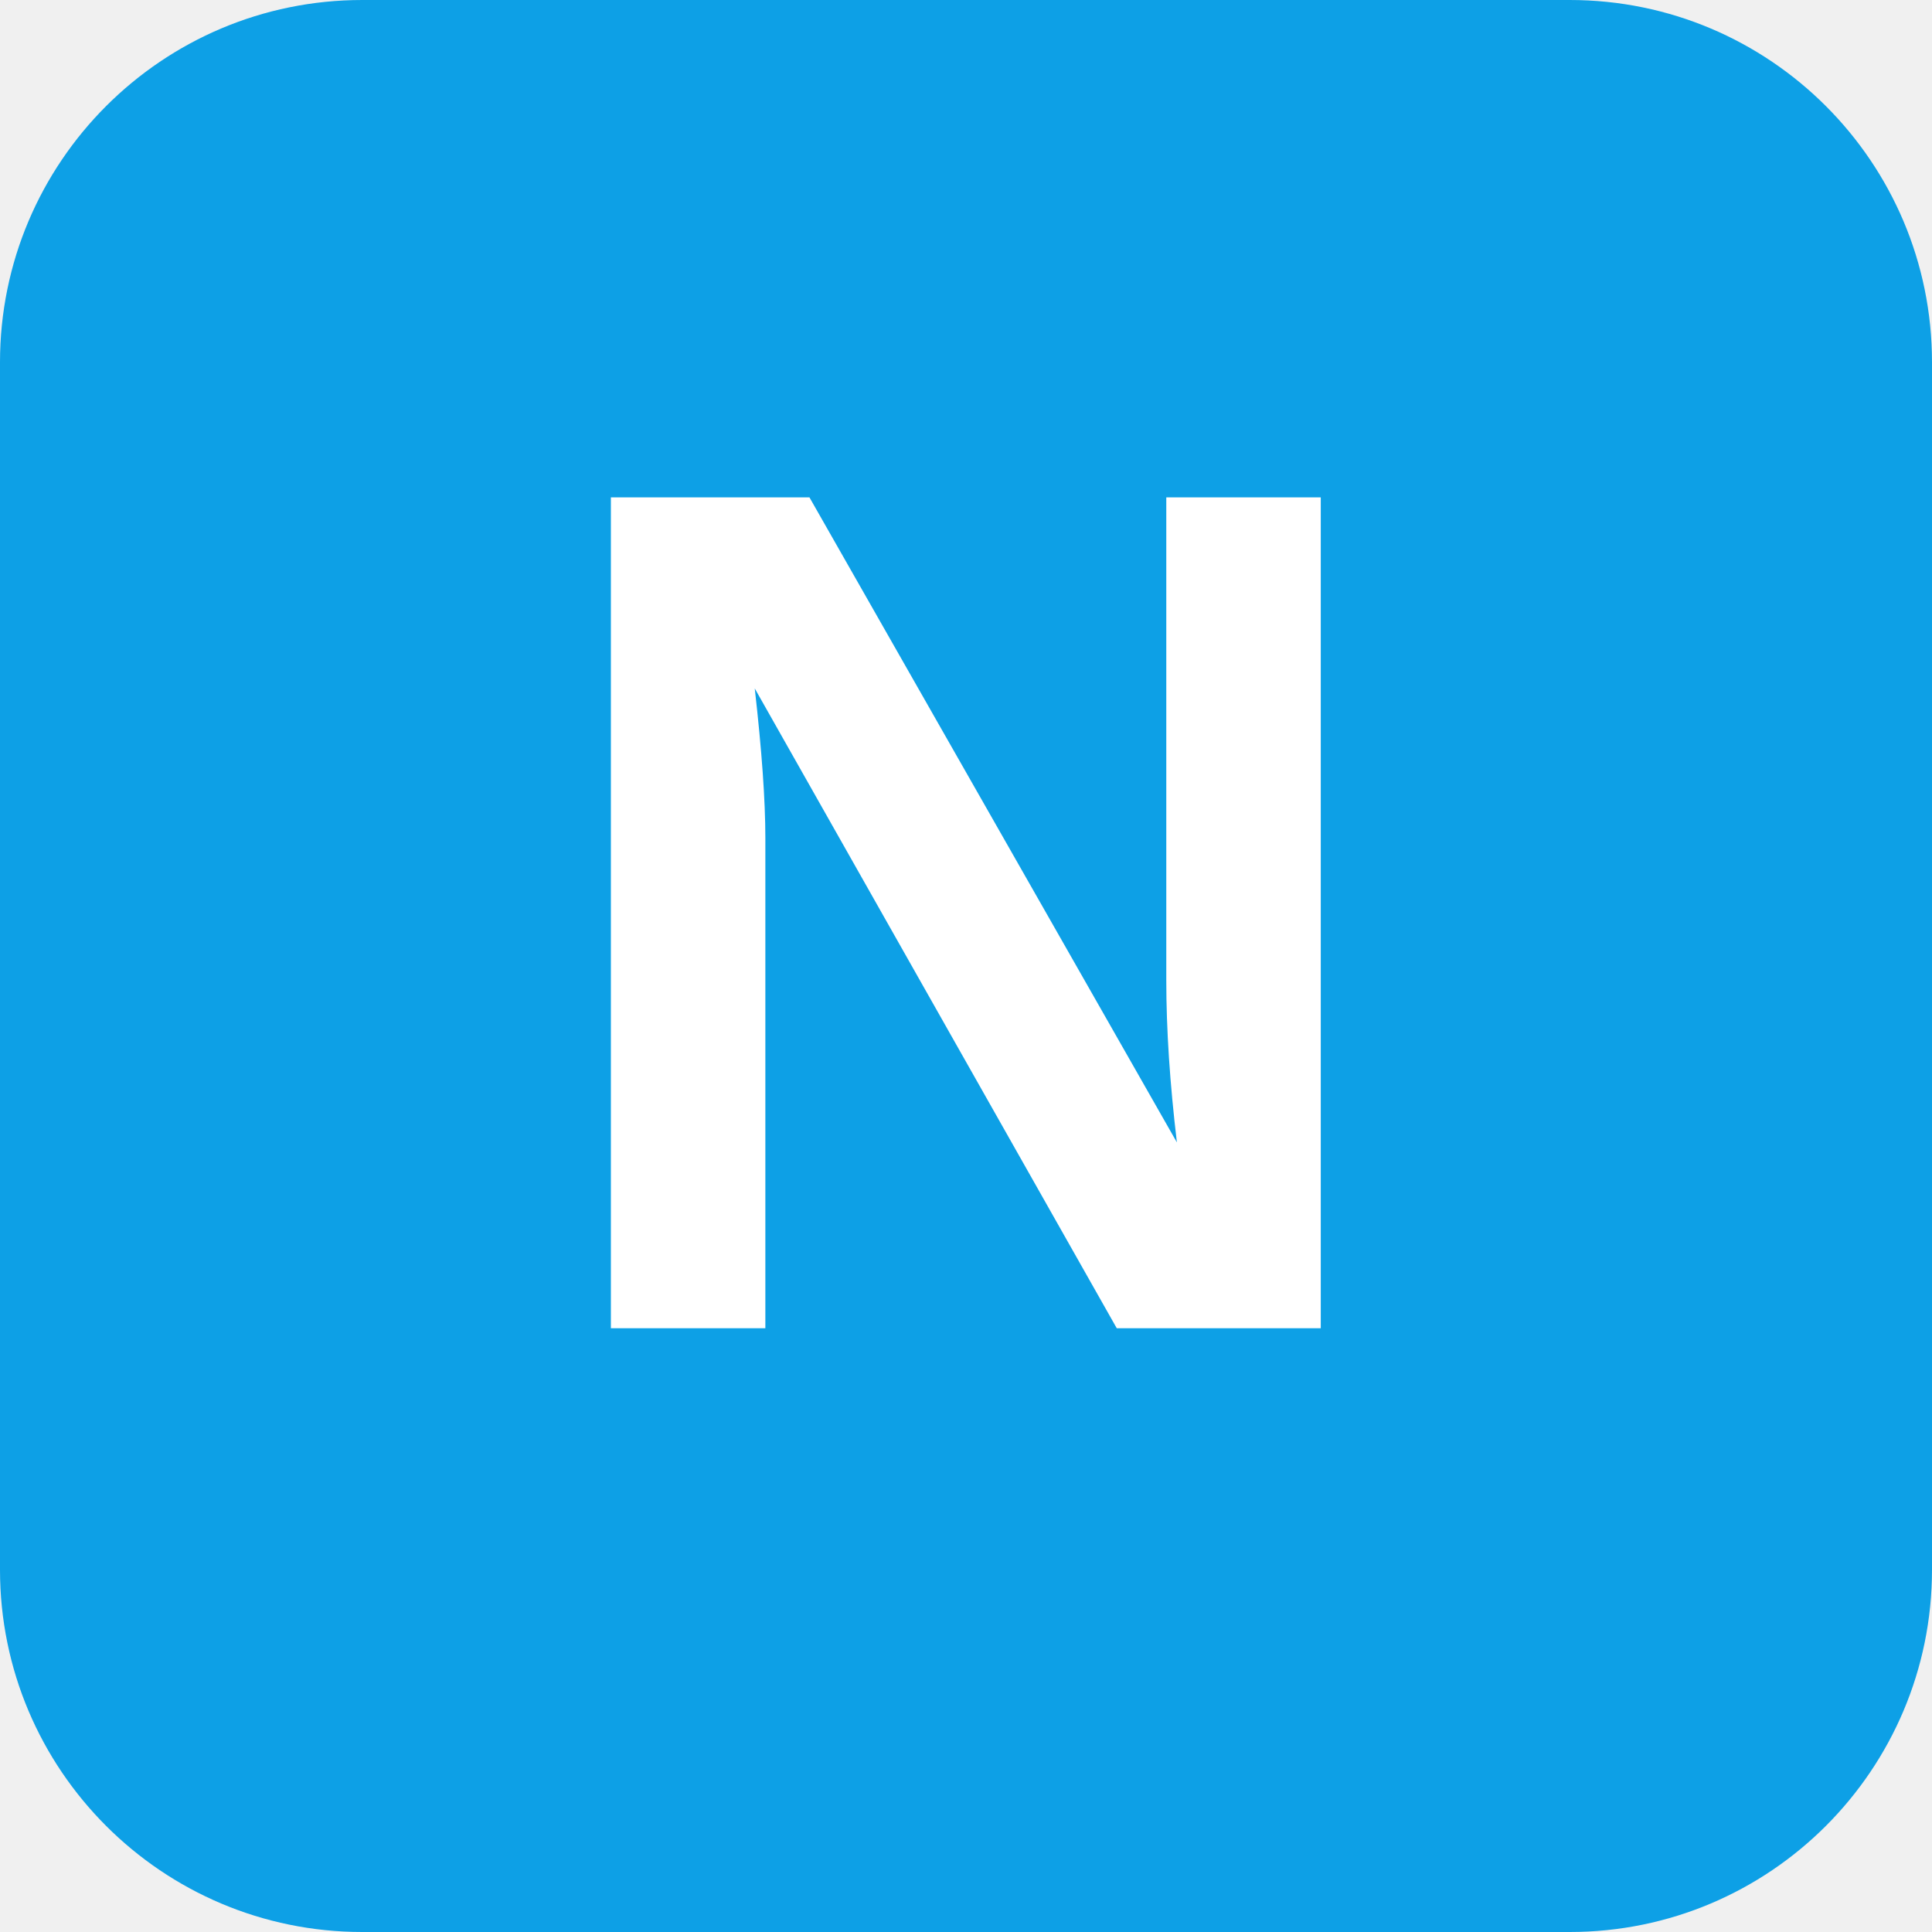
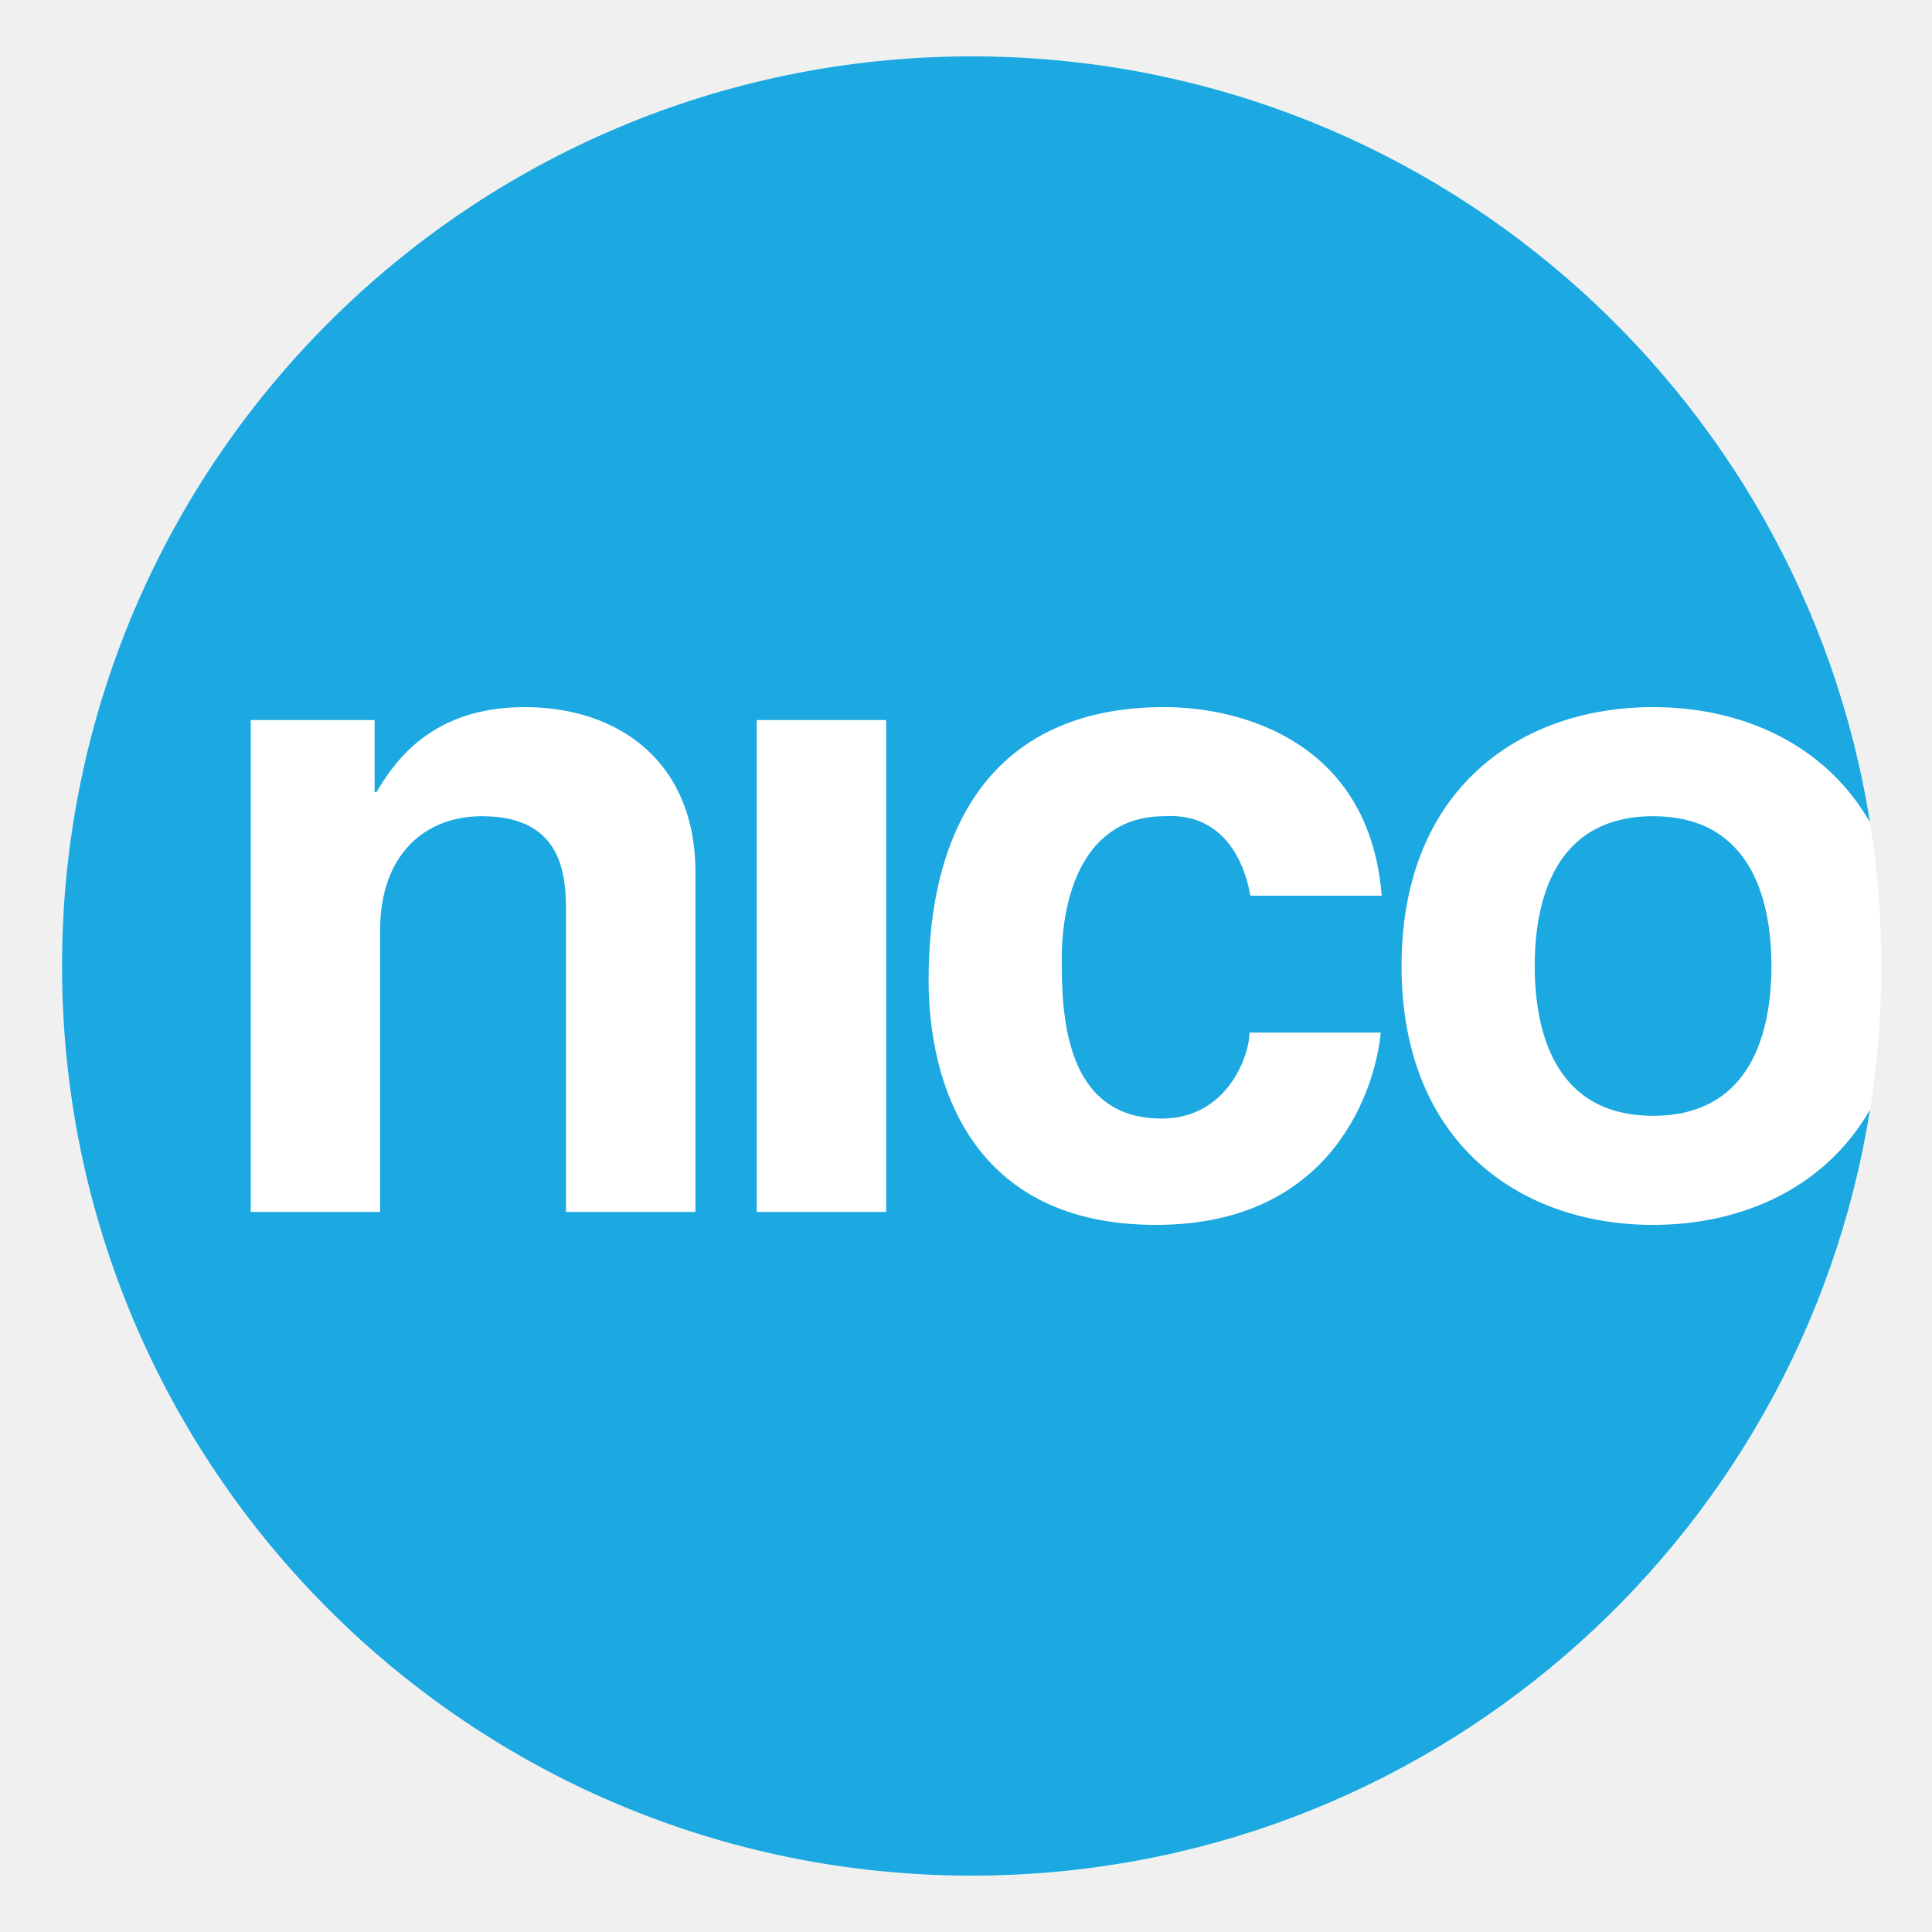
- <svg xmlns="http://www.w3.org/2000/svg" width="128" height="128" viewBox="0 0 128 128" fill="none">
-   <rect width="128" height="128" rx="24" fill="#0DA0E6" />
-   <text x="64" y="88" font-family="Arial, sans-serif" font-size="80" font-weight="900" text-anchor="middle" fill="white">N</text>
+ <svg xmlns="http://www.w3.org/2000/svg" width="135.467mm" height="135.467mm" viewBox="0 0 135.467 135.467" version="1.1" id="svg1">
+   <defs id="defs1">
+     <clipPath clipPathUnits="userSpaceOnUse" id="clipPath232">
+       <path d="M 0,512 H 512 V 0 H 0 Z" transform="translate(-414.4587,-255.9977)" id="path232" />
+     </clipPath>
+     <clipPath clipPathUnits="userSpaceOnUse" id="clipPath230">
+       <path d="M 0,512 H 512 V 0 H 0 Z" transform="translate(-309.4577,-213.0631)" id="path230" />
+     </clipPath>
+   </defs>
+   <g id="layer1">
+     <ellipse style="fill:#ffffff;fill-rule:evenodd;stroke-width:1.501;paint-order:markers fill stroke" id="path1" cx="68.131" cy="67.733" rx="63.782" ry="63.782" />
+     <g id="g1" transform="matrix(0.7062455,0,0,0.7062455,45.27176,46.55579)">
+       <path id="path229" d="m 0,0 c 18.476,0 24.719,17.695 24.719,24.201 h 36.95 C 60.364,9.89 49.174,-29.924 -1.567,-29.924 c -52.037,0 -64.015,39.814 -64.015,68.958 0,44.756 19.518,76.763 66.361,76.763 21.856,0 57.764,-9.889 61.152,-53.082 H 24.981 C 23.414,71.821 17.687,86.132 0.779,85.09 -22.126,85.09 -28.106,62.193 -28.106,45.019 -28.106,29.928 -27.59,0 0,0 m -77.523,-26.281 h -36.426 v 138.437 h 36.426 z m -53.672,0 h -36.425 v 84.049 c 0,10.147 -0.525,27.322 -23.685,27.322 -16.129,0 -28.623,-10.927 -28.623,-32.007 v -79.364 h -36.426 v 138.436 h 34.868 V 91.858 h 0.516 c 4.947,8.328 15.358,23.939 41.635,23.939 27.065,0 48.14,-15.874 48.14,-46.318 z m 269.504,-3.643 c -37.213,0 -70.785,22.898 -70.785,72.859 0,49.961 33.572,72.862 70.785,72.862 25.046,0 48.422,-10.394 61.041,-32.412 -19.392,122.163 -125.188,215.552 -252.808,215.552 -141.385,0 -256,-114.616 -256,-256 0,-141.385 114.615,-256 256,-256 127.619,0 233.412,93.386 252.808,215.548 -12.619,-22.016 -35.995,-32.409 -61.041,-32.409" style="fill:#1ca8e0;fill-opacity:1;fill-rule:nonzero;stroke:none" transform="matrix(0.3527778,0,0,-0.3527778,51.22598,45.13329)" clip-path="url(#clipPath230)" />
+       <path id="path231" d="m 0,0 c 0,-17.691 5.201,-42.155 33.308,-42.155 28.106,0 33.307,24.464 33.307,42.155 0,17.696 -5.201,42.155 -33.307,42.155 C 5.201,42.155 0,17.696 0,0" style="fill:#1ca8e0;fill-opacity:1;fill-rule:nonzero;stroke:none" transform="matrix(0.3527778,0,0,-0.3527778,88.26799,29.98692)" clip-path="url(#clipPath232)" />
+     </g>
+   </g>
</svg>
